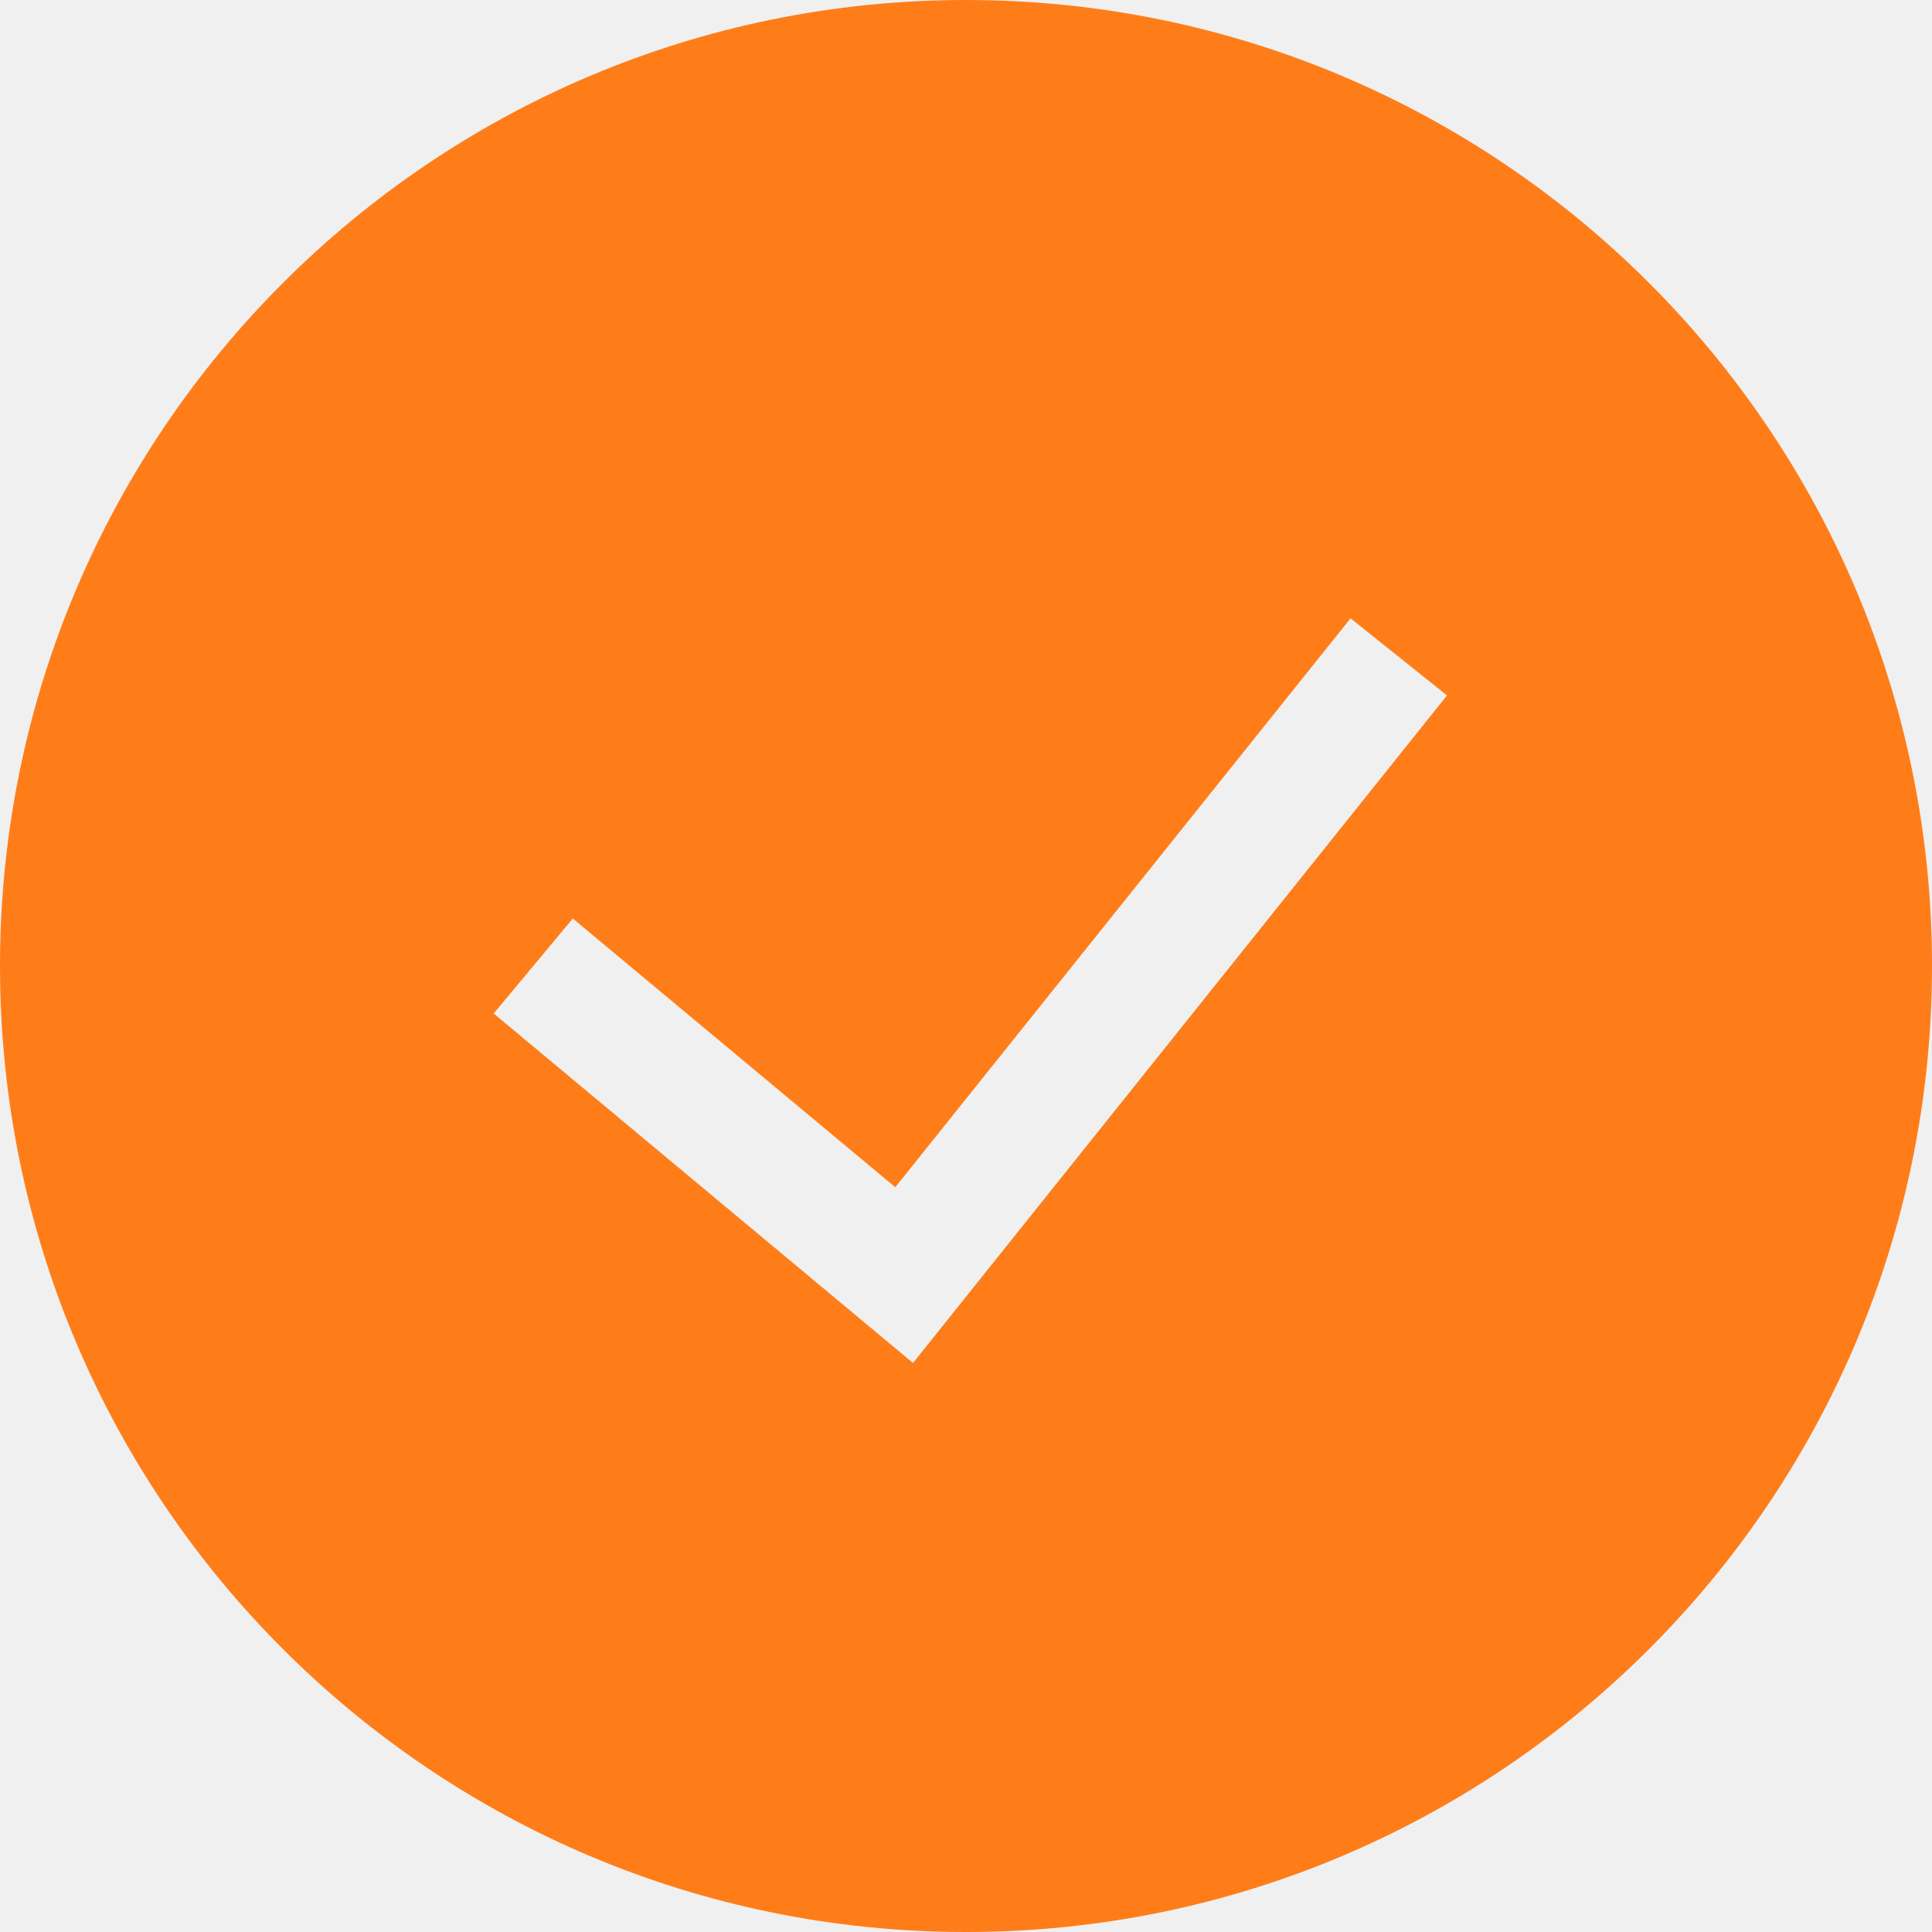
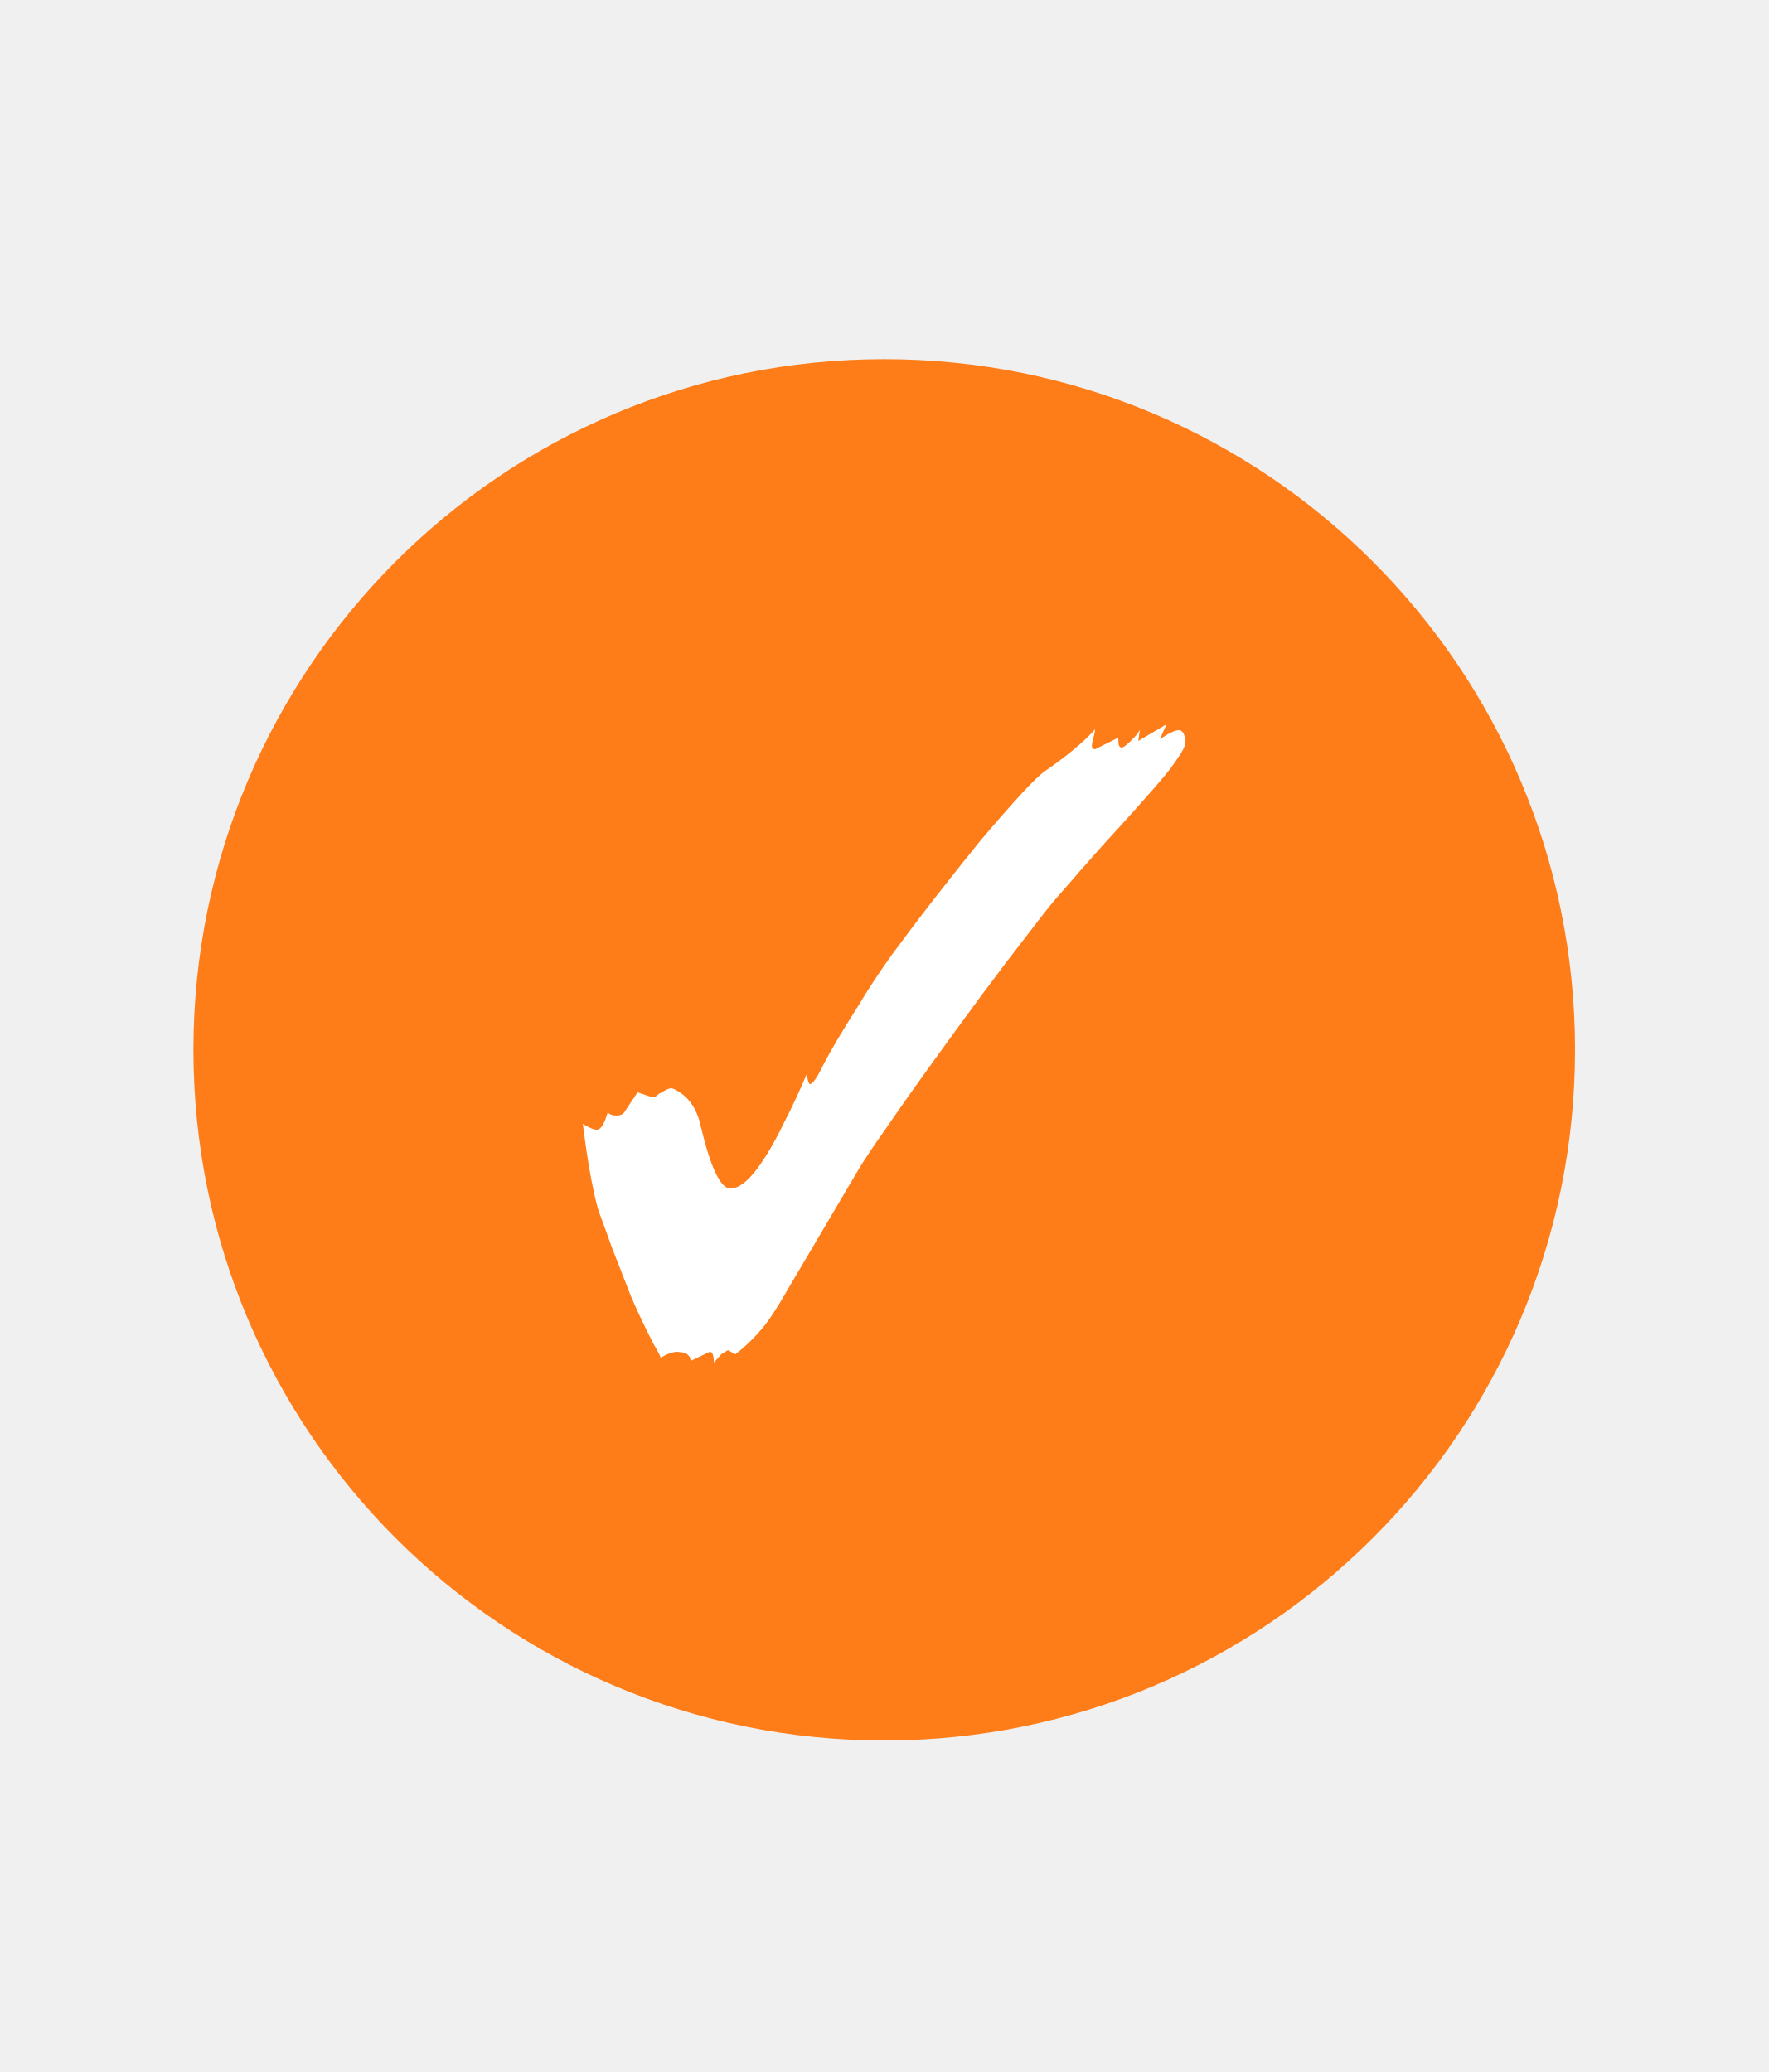
- <svg xmlns="http://www.w3.org/2000/svg" width="50" height="50" viewBox="0 0 50 50" fill="none">
-   <g clip-path="url(#clip0_341_40)">
-     <path fill-rule="evenodd" clip-rule="evenodd" d="M1 25C1 18.635 3.529 12.53 8.029 8.029C12.53 3.529 18.635 1 25 1C31.365 1 37.47 3.529 41.971 8.029C46.471 12.53 49 18.635 49 25C49 31.365 46.471 37.47 41.971 41.971C37.47 46.471 31.365 49 25 49C18.635 49 12.53 46.471 8.029 41.971C3.529 37.47 1 31.365 1 25H1ZM23.63 35.272L37.448 17.998L34.952 16.002L23.17 30.725L14.824 23.771L12.776 26.229L23.63 35.275V35.272Z" fill="#FF7D19" />
-   </g>
-   <circle cx="25" cy="25" r="24" stroke="#FF7D19" stroke-width="2" />
-   <defs>
-     <clipPath id="clip0_341_40">
-       <rect width="48" height="48" fill="white" transform="translate(1 1)" />
-     </clipPath>
-   </defs>
+ <svg xmlns="http://www.w3.org/2000/svg" width="64" height="75" viewBox="0 0 64 75" fill="none">
+   <circle cx="32" cy="38" r="24" fill="#FF7D19" stroke="#FF7D19" stroke-width="2" />
+   <path d="M25.834 49.32C25.834 49.06 25.784 48.93 25.683 48.93L24.994 49.26C24.994 49.12 24.913 49.02 24.753 48.96L24.514 48.93C24.354 48.93 24.154 49 23.913 49.14C23.873 49.04 23.823 48.94 23.764 48.84C23.703 48.74 23.654 48.65 23.613 48.57C23.354 48.07 23.093 47.52 22.834 46.92C22.593 46.3 22.363 45.71 22.143 45.15C21.944 44.59 21.784 44.15 21.663 43.83C21.584 43.57 21.494 43.18 21.393 42.66C21.294 42.14 21.194 41.48 21.093 40.68C21.314 40.82 21.483 40.89 21.604 40.89C21.744 40.89 21.873 40.68 21.994 40.26C22.053 40.34 22.163 40.38 22.323 40.38C22.444 40.38 22.534 40.34 22.593 40.26L23.073 39.54L23.613 39.72H23.643C23.683 39.72 23.724 39.7 23.764 39.66C23.803 39.62 23.863 39.58 23.944 39.54C24.104 39.44 24.224 39.39 24.303 39.39L24.393 39.42C24.893 39.66 25.213 40.1 25.354 40.74C25.713 42.26 26.073 43.02 26.433 43.02C26.794 43.02 27.213 42.64 27.694 41.88C27.933 41.5 28.174 41.06 28.413 40.56C28.674 40.06 28.933 39.5 29.194 38.88C29.233 39.12 29.273 39.24 29.314 39.24C29.413 39.24 29.584 38.99 29.823 38.49C30.084 37.99 30.494 37.3 31.053 36.42C31.373 35.88 31.773 35.27 32.254 34.59C32.754 33.91 33.283 33.21 33.843 32.49C34.404 31.77 34.944 31.09 35.464 30.45C36.004 29.81 36.483 29.26 36.904 28.8C37.324 28.34 37.633 28.04 37.834 27.9C38.593 27.38 39.194 26.88 39.633 26.4C39.614 26.54 39.584 26.67 39.544 26.79C39.523 26.89 39.514 26.96 39.514 27C39.514 27.08 39.553 27.12 39.633 27.12L40.474 26.7V26.82C40.474 26.98 40.514 27.06 40.593 27.06C40.654 27.06 40.773 26.97 40.953 26.79C41.133 26.61 41.233 26.48 41.254 26.4L41.194 26.82L42.214 26.22L41.974 26.76C42.294 26.54 42.523 26.43 42.663 26.43C42.743 26.43 42.803 26.48 42.843 26.58C42.883 26.66 42.904 26.74 42.904 26.82C42.904 26.94 42.853 27.08 42.754 27.24C42.654 27.4 42.523 27.59 42.364 27.81C42.243 27.97 42.044 28.21 41.764 28.53C41.504 28.83 41.103 29.28 40.563 29.88C40.023 30.46 39.303 31.27 38.404 32.31C38.163 32.57 37.794 33.03 37.294 33.69C36.794 34.33 36.224 35.08 35.584 35.94C34.964 36.78 34.343 37.63 33.724 38.49C33.103 39.35 32.553 40.13 32.074 40.83C31.593 41.51 31.253 42.02 31.053 42.36L29.194 45.51C28.794 46.19 28.463 46.75 28.203 47.19C27.944 47.61 27.744 47.9 27.604 48.06C27.303 48.42 26.974 48.74 26.613 49.02L26.343 48.87L26.104 49.02L25.834 49.32Z" fill="white" />
</svg>
